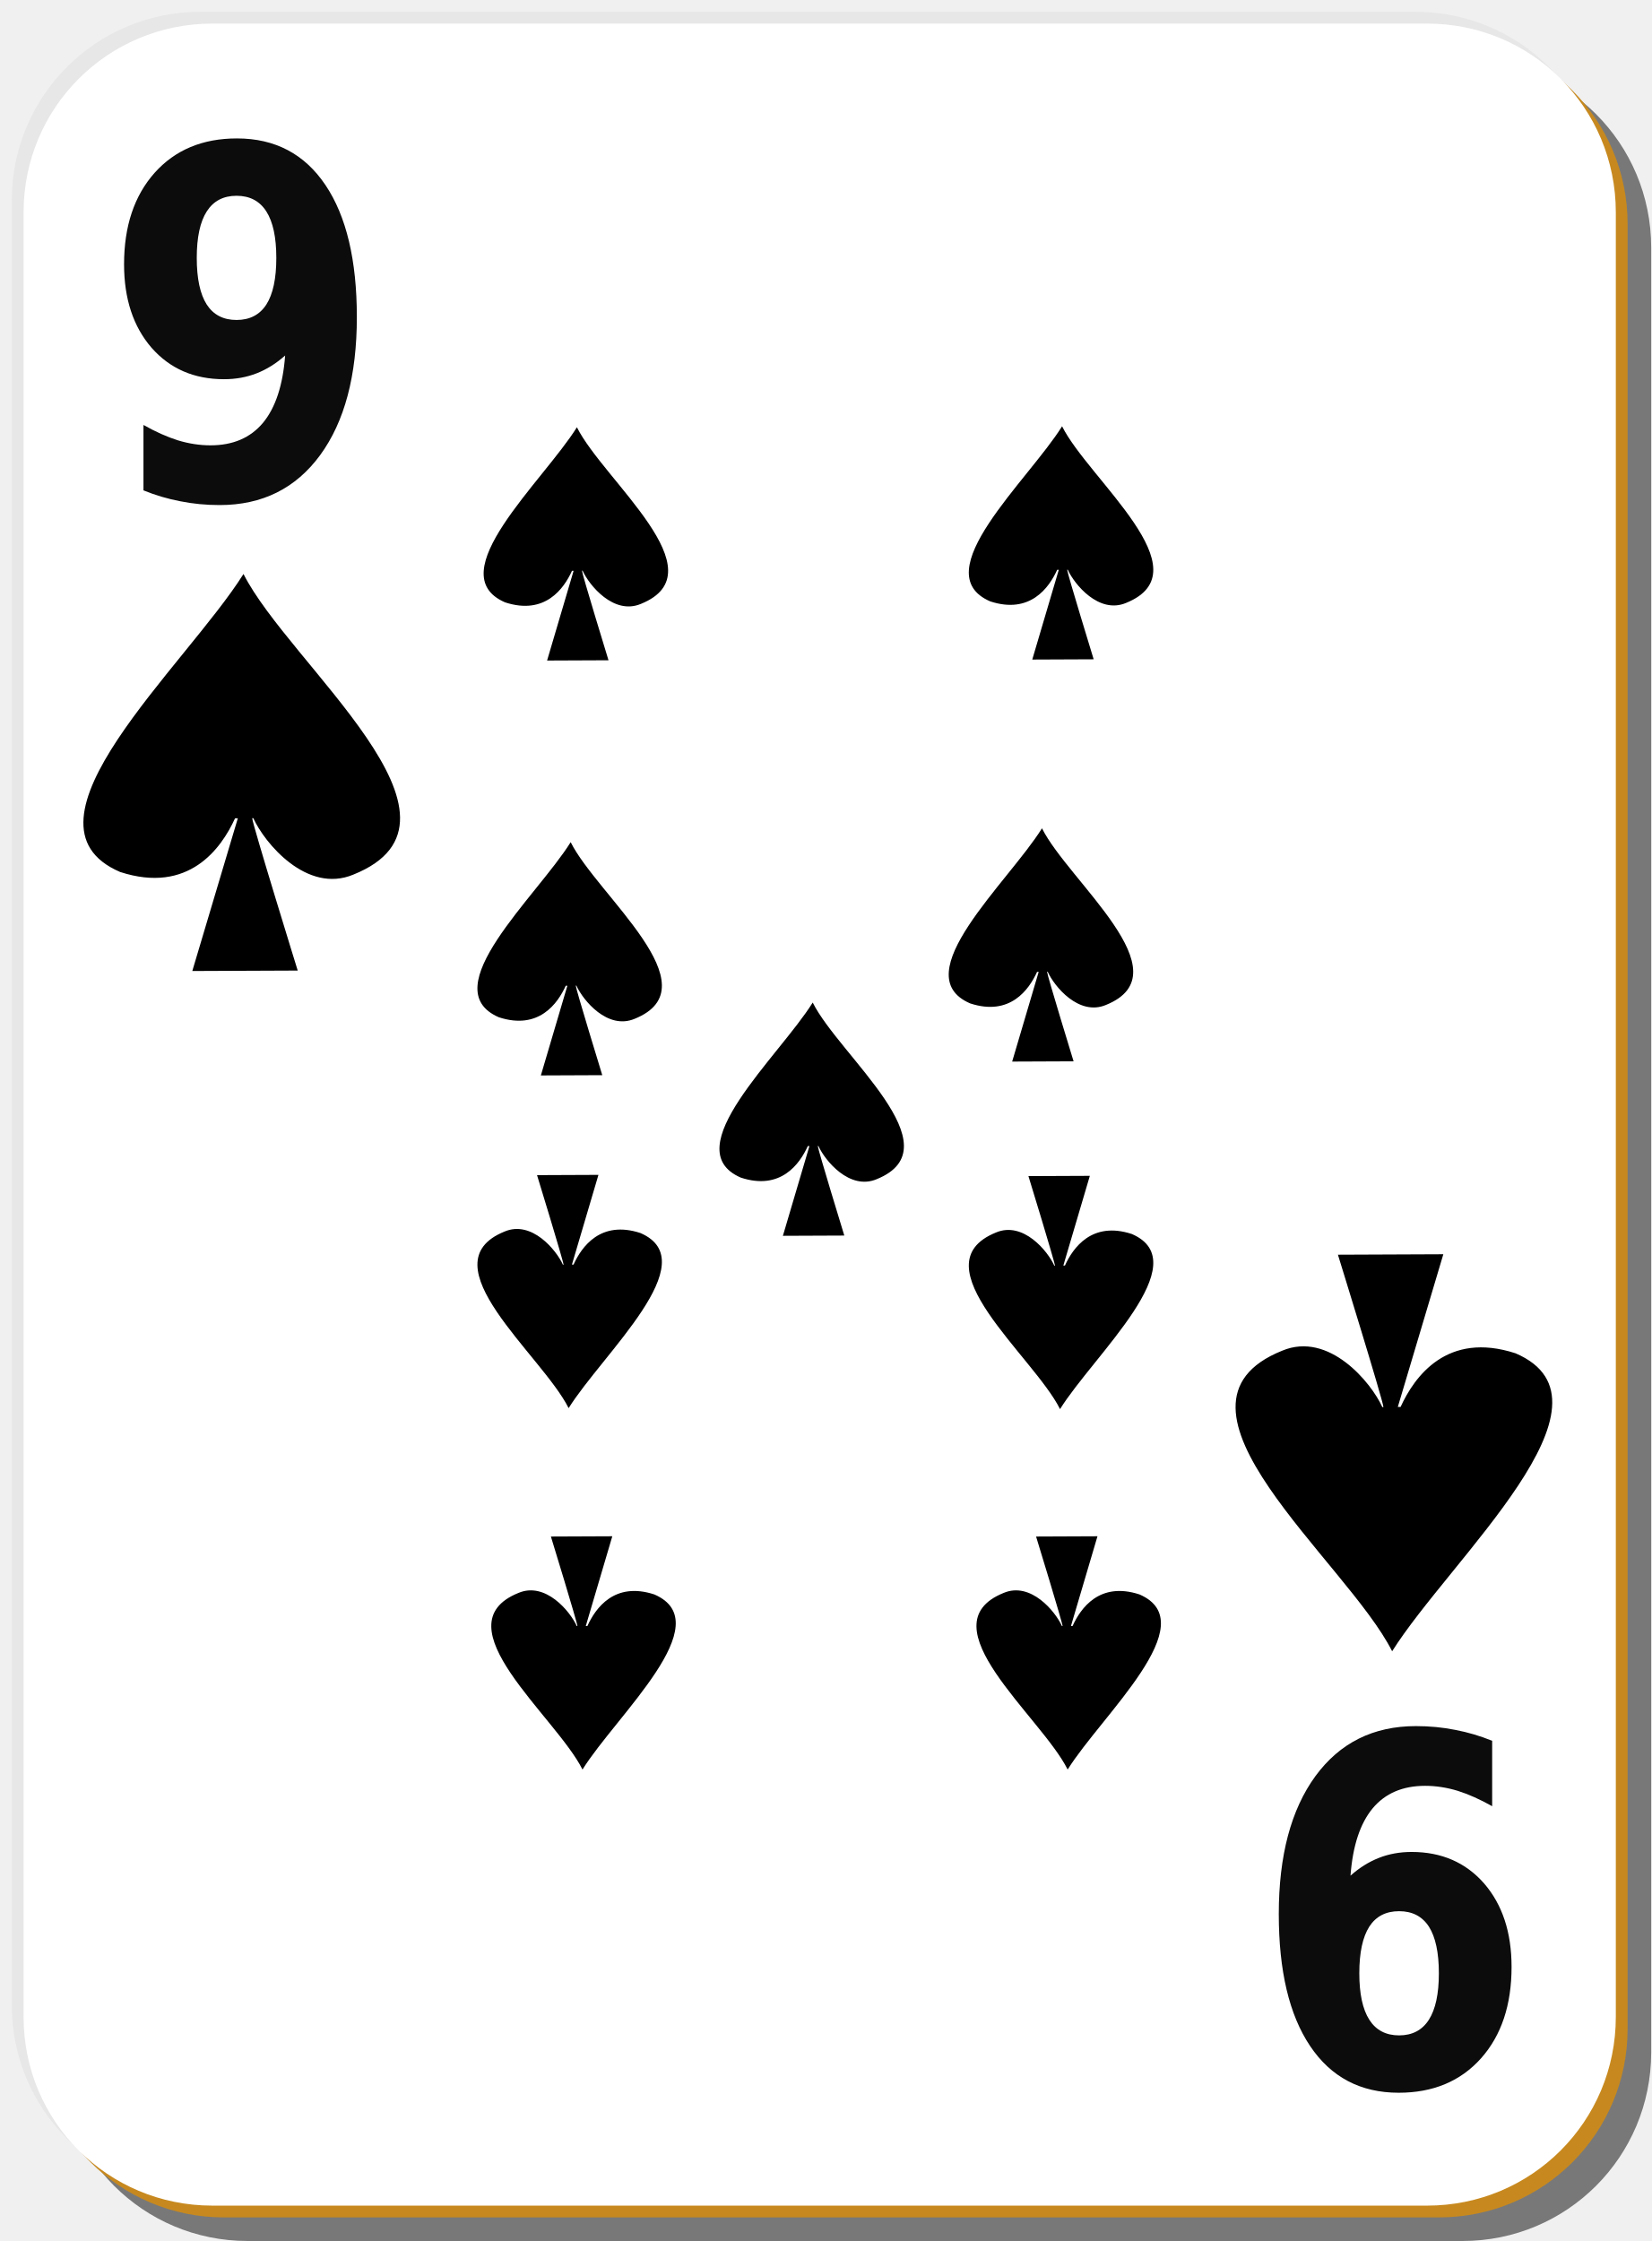
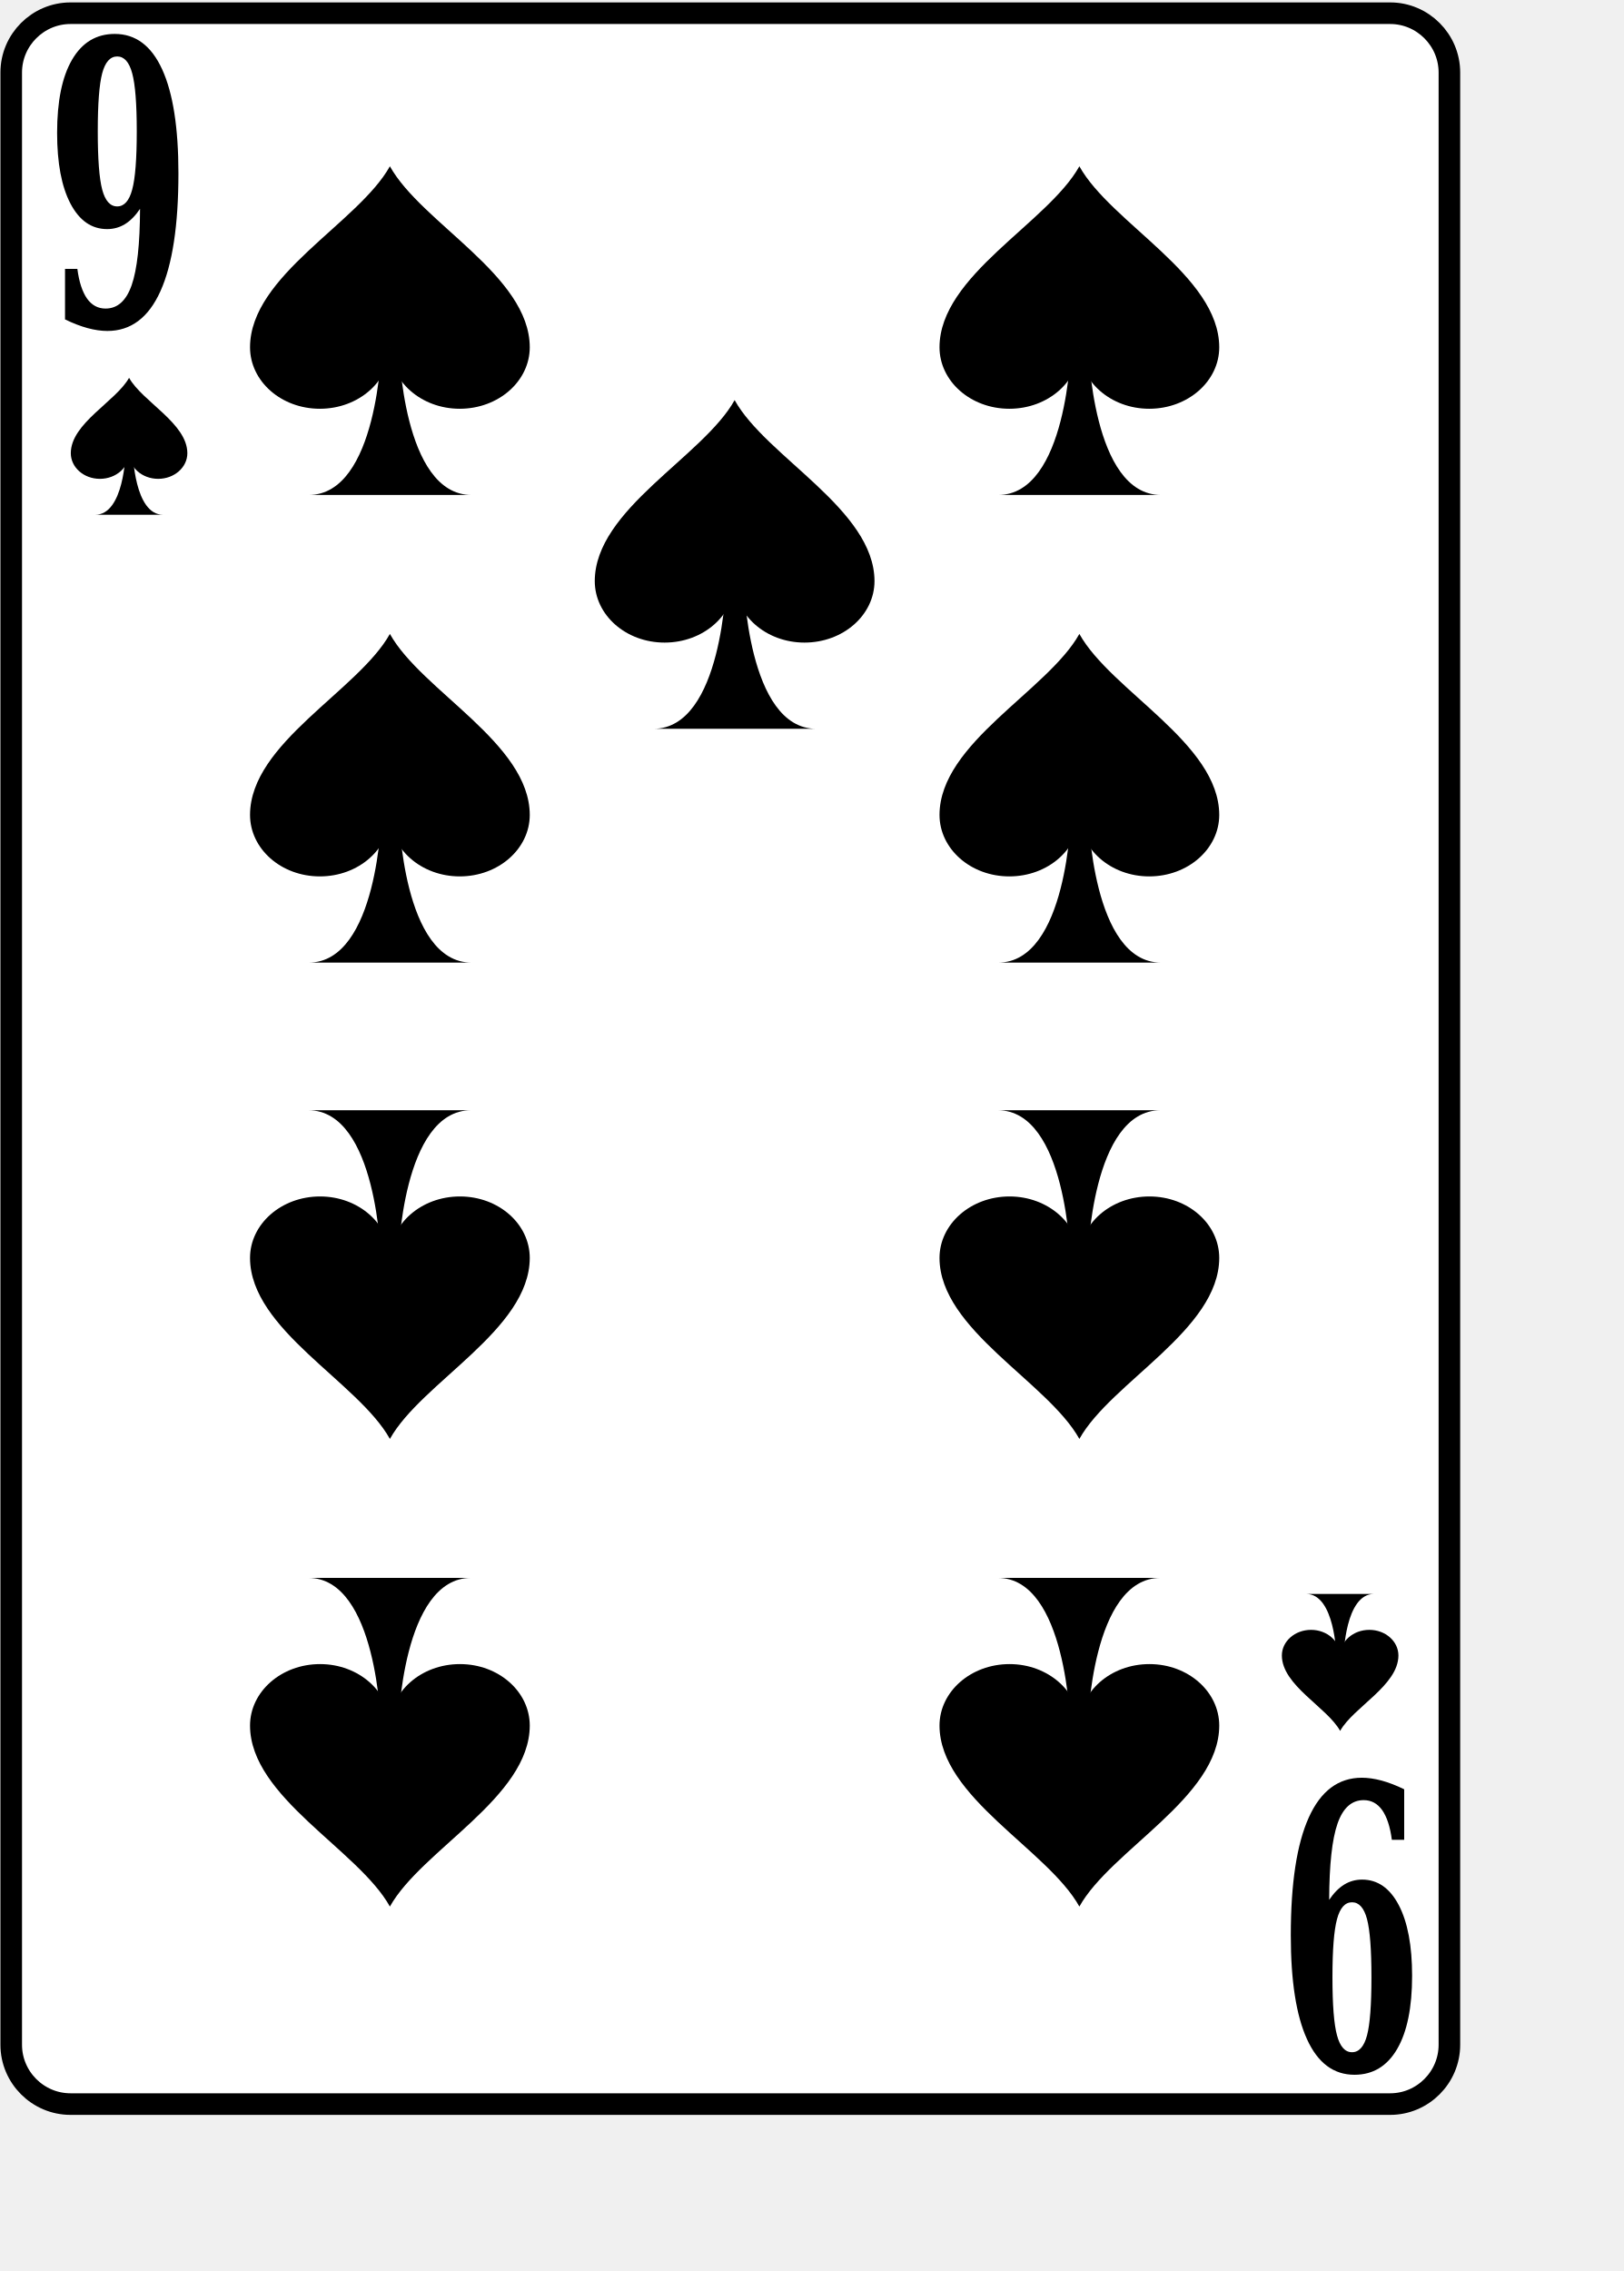
- <svg xmlns="http://www.w3.org/2000/svg" xmlns:xlink="http://www.w3.org/1999/xlink" height="190" id="svg2" version="1.0" width="140" x="0" y="0">
-   <defs id="defs3">
-     <linearGradient id="linearGradient3920">
-       <stop id="stop3922" offset="0" style="stop-color:#ffffff;stop-opacity:1;" />
-       <stop id="stop3924" offset="1" style="stop-color:#ffffff;stop-opacity:0;" />
-     </linearGradient>
-     <linearGradient id="linearGradient2060">
-       <stop id="stop2062" offset="0" style="stop-color:#ebf0d0;stop-opacity:1;" />
-       <stop id="stop2064" offset="1" style="stop-color:#ffffeb;stop-opacity:1;" />
-     </linearGradient>
-     <linearGradient id="linearGradient1575">
-       <stop id="stop1576" offset="0" style="stop-color:#ffffff;stop-opacity:0.5;" />
-       <stop id="stop1577" offset="1" style="stop-color:#ffffff;stop-opacity:0;" />
-     </linearGradient>
-     <linearGradient gradientTransform="translate(0,-1)" gradientUnits="userSpaceOnUse" id="linearGradient4853" x1="2" x2="109" xlink:href="#linearGradient2060" y1="63.1" y2="128.695" />
-     <linearGradient gradientUnits="userSpaceOnUse" id="linearGradient3926" x1="233.887" x2="159.435" xlink:href="#linearGradient3920" y1="142.784" y2="209.561" />
-     <linearGradient gradientUnits="userSpaceOnUse" id="linearGradient1368" x1="233.887" x2="159.435" xlink:href="#linearGradient3920" y1="142.784" y2="209.561" />
-     <linearGradient gradientTransform="translate(0,-1)" gradientUnits="userSpaceOnUse" id="linearGradient1366" x1="2" x2="109" xlink:href="#linearGradient2060" y1="63.1" y2="128.695" />
-     <linearGradient id="linearGradient1360">
-       <stop id="stop1362" offset="0" style="stop-color:#ffffff;stop-opacity:0.5;" />
-       <stop id="stop1364" offset="1" style="stop-color:#ffffff;stop-opacity:0;" />
-     </linearGradient>
-     <linearGradient id="linearGradient1354">
-       <stop id="stop1356" offset="0" style="stop-color:#ebf0d0;stop-opacity:1;" />
-       <stop id="stop1358" offset="1" style="stop-color:#ffffeb;stop-opacity:1;" />
-     </linearGradient>
-     <linearGradient gradientTransform="translate(0,-1)" gradientUnits="userSpaceOnUse" id="linearGradient1398" x1="2" x2="109" xlink:href="#linearGradient2060" y1="63.1" y2="128.695" />
-     <linearGradient gradientTransform="translate(0,-1)" gradientUnits="userSpaceOnUse" id="linearGradient5579" x1="2" x2="109" xlink:href="#linearGradient2060" y1="63.1" y2="128.695" />
-     <linearGradient id="linearGradient5573">
-       <stop id="stop5575" offset="0" style="stop-color:#ebf0d0;stop-opacity:1;" />
-       <stop id="stop5577" offset="1" style="stop-color:#ffffeb;stop-opacity:1;" />
-     </linearGradient>
-     <linearGradient id="linearGradient5567">
-       <stop id="stop5569" offset="0" style="stop-color:#ffffff;stop-opacity:0.5;" />
-       <stop id="stop5571" offset="1" style="stop-color:#ffffff;stop-opacity:0;" />
-     </linearGradient>
-     <linearGradient gradientTransform="translate(0,-1)" gradientUnits="userSpaceOnUse" id="linearGradient5565" x1="2" x2="109" xlink:href="#linearGradient2060" y1="63.1" y2="128.695" />
-     <linearGradient gradientUnits="userSpaceOnUse" id="linearGradient5563" x1="233.887" x2="159.435" xlink:href="#linearGradient3920" y1="142.784" y2="209.561" />
-     <linearGradient gradientUnits="userSpaceOnUse" id="linearGradient5561" x1="233.887" x2="159.435" xlink:href="#linearGradient3920" y1="142.784" y2="209.561" />
-     <linearGradient gradientTransform="translate(0,-1)" gradientUnits="userSpaceOnUse" id="linearGradient5559" x1="2" x2="109" xlink:href="#linearGradient2060" y1="63.1" y2="128.695" />
-     <linearGradient id="linearGradient5553">
-       <stop id="stop5555" offset="0" style="stop-color:#ffffff;stop-opacity:0.5;" />
-       <stop id="stop5557" offset="1" style="stop-color:#ffffff;stop-opacity:0;" />
-     </linearGradient>
-     <linearGradient id="linearGradient5547">
-       <stop id="stop5549" offset="0" style="stop-color:#ebf0d0;stop-opacity:1;" />
-       <stop id="stop5551" offset="1" style="stop-color:#ffffeb;stop-opacity:1;" />
-     </linearGradient>
-     <linearGradient gradientTransform="translate(0,-1)" gradientUnits="userSpaceOnUse" id="linearGradient5619" x1="2" x2="109" xlink:href="#linearGradient2060" y1="63.1" y2="128.695" />
-     <linearGradient gradientTransform="translate(0,-1)" gradientUnits="userSpaceOnUse" id="linearGradient5831" x1="2" x2="109" xlink:href="#linearGradient2060" y1="63.1" y2="128.695" />
-     <linearGradient id="linearGradient5825">
-       <stop id="stop5827" offset="0" style="stop-color:#ebf0d0;stop-opacity:1;" />
-       <stop id="stop5829" offset="1" style="stop-color:#ffffeb;stop-opacity:1;" />
-     </linearGradient>
-     <linearGradient id="linearGradient5819">
-       <stop id="stop5821" offset="0" style="stop-color:#ffffff;stop-opacity:0.5;" />
-       <stop id="stop5823" offset="1" style="stop-color:#ffffff;stop-opacity:0;" />
-     </linearGradient>
-     <linearGradient gradientTransform="translate(0,-1)" gradientUnits="userSpaceOnUse" id="linearGradient5817" x1="2" x2="109" xlink:href="#linearGradient2060" y1="63.1" y2="128.695" />
-     <linearGradient gradientUnits="userSpaceOnUse" id="linearGradient5815" x1="233.887" x2="159.435" xlink:href="#linearGradient3920" y1="142.784" y2="209.561" />
-     <linearGradient gradientUnits="userSpaceOnUse" id="linearGradient5813" x1="233.887" x2="159.435" xlink:href="#linearGradient3920" y1="142.784" y2="209.561" />
-     <linearGradient gradientTransform="translate(0,-1)" gradientUnits="userSpaceOnUse" id="linearGradient5811" x1="2" x2="109" xlink:href="#linearGradient2060" y1="63.1" y2="128.695" />
-     <linearGradient id="linearGradient5805">
-       <stop id="stop5807" offset="0" style="stop-color:#ffffff;stop-opacity:0.5;" />
-       <stop id="stop5809" offset="1" style="stop-color:#ffffff;stop-opacity:0;" />
-     </linearGradient>
-     <linearGradient id="linearGradient5799">
-       <stop id="stop5801" offset="0" style="stop-color:#ebf0d0;stop-opacity:1;" />
-       <stop id="stop5803" offset="1" style="stop-color:#ffffeb;stop-opacity:1;" />
-     </linearGradient>
-     <linearGradient gradientTransform="translate(0,-1)" gradientUnits="userSpaceOnUse" id="linearGradient5880" x1="2" x2="109" xlink:href="#linearGradient2060" y1="63.1" y2="128.695" />
+ <svg xmlns="http://www.w3.org/2000/svg" xmlns:xlink="http://www.w3.org/1999/xlink" version="1.1" height="263" width="188" viewBox="-1.3 -236.8 188 263" preserveAspectRatio="xMidYMid meet" zoomAndPan="magnify" contentScriptType="application/ecmascript" contentStyleType="text/css">
+   <defs>
+     <g id="n_9">
+       <text transform="scale(0.56453 1.05741)" font-family="Bitstream Vera Serif" font-weight="bold" font-size="43">9</text>
+     </g>
+     <g id="base">
+       <path style="fill:#FFFFFF;stroke:#000000;stroke-width:2.5" d="M 0,0C0,3.78 3.09,6.87 6.87,6.87L159.715,6.87C163.485,6.87 166.575,3.78 166.575,0L166.575,-228.4C166.575,-232.18 163.485,-235.27 159.715,-235.27L6.87,-235.27C3.09,-235.27 0,-232.18 0,-228.4L0,0 z" />
+     </g>
+     <g id="spade">
+       <path d="M3.92-7.93c-1.67,0-2.55,1.78-3.01,3.56c-0.46,1.78-0.5,3.56-0.5,3.56L-0.44-0.8c0,0-0.16-7.13-3.5-7.13H3.92z" />
+       <path d="M6.75-0.8C6.74,2.67,1.53,5.19,0,7.93C-1.53,5.18-6.74,2.66-6.75-0.8c0-1.64,1.51-2.97,3.38-2.97C-1.51-3.77,0-2.44,0-0.8c0-1.64,1.51-2.97,3.38-2.97S6.75-2.44,6.75-0.8z" />
+     </g>
  </defs>
-   <g id="layer1">
-     <g id="g5630">
-       <path d="M 21,5 L 124,5 C 132.864,5 140,12.136 140,21 L 140,174 C 140,182.864 132.864,190 124,190 L 21,190 C 12.136,190 5,182.864 5,174 L 5,21 C 5,12.136 12.136,5 21,5 z " id="rect2070" style="fill:#000000;fill-opacity:0.498;stroke:none;stroke-width:0.2;stroke-miterlimit:4;stroke-dashoffset:0;stroke-opacity:1" />
-       <path d="M 17,1 L 120,1 C 128.864,1 136,8.136 136,17 L 136,170 C 136,178.864 128.864,186 120,186 L 17,186 C 8.136,186 1,178.864 1,170 L 1,17 C 1,8.136 8.136,1 17,1 z " id="rect1300" style="fill:#e7e7e7;fill-opacity:1;stroke:none;stroke-width:0.2;stroke-miterlimit:4;stroke-dashoffset:0;stroke-opacity:1" />
-       <path d="M 19,3 L 122,3 C 130.864,3 138,10.136 138,19 L 138,172 C 138,180.864 130.864,188 122,188 L 19,188 C 10.136,188 3,180.864 3,172 L 3,19 C 3,10.136 10.136,3 19,3 z " id="path5624" style="fill:#c7891f;fill-opacity:1;stroke:none;stroke-width:0.2;stroke-miterlimit:4;stroke-dashoffset:0;stroke-opacity:1" />
-       <path d="M 18,2 L 121,2 C 129.864,2 137,9.136 137,18 L 137,171 C 137,179.864 129.864,187 121,187 L 18,187 C 9.136,187 2,179.864 2,171 L 2,18 C 2,9.136 9.136,2 18,2 z " id="rect1306" style="fill:#ffffff;fill-opacity:1;stroke:none;stroke-width:0.2;stroke-miterlimit:4;stroke-dashoffset:0;stroke-opacity:1" />
-     </g>
-     <g id="g5495" transform="translate(-448.5,-231.5)" />
+   <g id="9_spade" transform="translate(-1340.6,-729.412)">
+     <use xlink:href="#base" x="1340.6" y="729.412" xlink:type="simple" xlink:show="embed" xlink:actuate="onLoad" />
+     <use xlink:href="#n_9" x="1344.6" y="530.295" xlink:type="simple" xlink:show="embed" xlink:actuate="onLoad" />
+     <use xlink:href="#n_9" x="1504.17" y="699.132" transform="rotate(180,1504.17,699.132)" xlink:type="simple" xlink:show="embed" xlink:actuate="onLoad" />
+     <use xlink:href="#spade" x="1354.25" y="544.295" transform="rotate(180,1354.25,544.295)" xlink:type="simple" xlink:show="embed" xlink:actuate="onLoad" />
+     <use xlink:href="#spade" x="1494.52" y="685.132" xlink:type="simple" xlink:show="embed" xlink:actuate="onLoad" />
+     <use xlink:href="#spade" x="576.858" y="221.209" transform="scale(2.4) rotate(180,576.858,221.209)" xlink:type="simple" xlink:show="embed" xlink:actuate="onLoad" />
+     <use xlink:href="#spade" x="576.858" y="243.774" transform="scale(2.4) rotate(180,576.858,243.774)" xlink:type="simple" xlink:show="embed" xlink:actuate="onLoad" />
+     <use xlink:href="#spade" x="576.858" y="266.758" transform="scale(2.4)" xlink:type="simple" xlink:show="embed" xlink:actuate="onLoad" />
+     <use xlink:href="#spade" x="576.858" y="289.323" transform="scale(2.4)" xlink:type="simple" xlink:show="embed" xlink:actuate="onLoad" />
+     <use xlink:href="#spade" x="610.132" y="221.209" transform="scale(2.4) rotate(180,610.132,221.209)" xlink:type="simple" xlink:show="embed" xlink:actuate="onLoad" />
+     <use xlink:href="#spade" x="610.132" y="243.774" transform="scale(2.4) rotate(180,610.132,243.774)" xlink:type="simple" xlink:show="embed" xlink:actuate="onLoad" />
+     <use xlink:href="#spade" x="610.132" y="266.758" transform="scale(2.4)" xlink:type="simple" xlink:show="embed" xlink:actuate="onLoad" />
+     <use xlink:href="#spade" x="610.132" y="289.323" transform="scale(2.4)" xlink:type="simple" xlink:show="embed" xlink:actuate="onLoad" />
+     <use xlink:href="#spade" x="593.495" y="232.492" transform="scale(2.4) rotate(180,593.495,232.492)" xlink:type="simple" xlink:show="embed" xlink:actuate="onLoad" />
  </g>
-   <g id="g5899" style="stroke-opacity:1;stroke:none" transform="matrix(0.593136,0,0,0.238935,-85.41248,49.25599)">
-     <path d="M 260.176,149.597 C 255.34,168.838 240.5,201.604 249.901,211.72 C 255.608,216.376 258.323,206.844 259.473,200.533 L 259.704,200.533 L 255.914,232.368 L 264.692,232.275 C 264.692,232.275 260.91,201.672 260.902,200.501 L 260.994,200.501 C 261.923,205.658 265.448,216.334 269.326,212.268 C 280.665,200.871 263.968,168.439 260.176,149.597 z " id="path5901" style="fill:#000000;fill-opacity:1;fill-rule:evenodd;stroke-width:0.759;stroke-linecap:butt;stroke-linejoin:round;stroke-miterlimit:4" />
-   </g>
-   <g id="g1720" style="stroke-opacity:1;stroke:none" transform="matrix(0.593136,0,0,0.238935,-105.4057,0.481054)">
-     <path d="M 260.176,149.597 C 255.34,168.838 240.5,201.604 249.901,211.72 C 255.608,216.376 258.323,206.844 259.473,200.533 L 259.704,200.533 L 255.914,232.368 L 264.692,232.275 C 264.692,232.275 260.91,201.672 260.902,200.501 L 260.994,200.501 C 261.923,205.658 265.448,216.334 269.326,212.268 C 280.665,200.871 263.968,168.439 260.176,149.597 z " id="path1722" style="fill:#000000;fill-opacity:1;fill-rule:evenodd;stroke-width:0.759;stroke-linecap:butt;stroke-linejoin:round;stroke-miterlimit:4" />
-   </g>
-   <g id="g1733" style="stroke-opacity:1;stroke:none" transform="matrix(0.593136,0,0,0.238935,-64.26963,0.39884)">
-     <path d="M 260.176,149.597 C 255.34,168.838 240.5,201.604 249.901,211.72 C 255.608,216.376 258.323,206.844 259.473,200.533 L 259.704,200.533 L 255.914,232.368 L 264.692,232.275 C 264.692,232.275 260.91,201.672 260.902,200.501 L 260.994,200.501 C 261.923,205.658 265.448,216.334 269.326,212.268 C 280.665,200.871 263.968,168.439 260.176,149.597 z " id="path1735" style="fill:#000000;fill-opacity:1;fill-rule:evenodd;stroke-width:0.759;stroke-linecap:butt;stroke-linejoin:round;stroke-miterlimit:4" />
-   </g>
-   <g id="g1737" style="stroke-opacity:1;stroke:none" transform="matrix(0.593136,0,0,0.238935,-105.9338,35.65834)">
-     <path d="M 260.176,149.597 C 255.34,168.838 240.5,201.604 249.901,211.72 C 255.608,216.376 258.323,206.844 259.473,200.533 L 259.704,200.533 L 255.914,232.368 L 264.692,232.275 C 264.692,232.275 260.91,201.672 260.902,200.501 L 260.994,200.501 C 261.923,205.658 265.448,216.334 269.326,212.268 C 280.665,200.871 263.968,168.439 260.176,149.597 z " id="path1739" style="fill:#000000;fill-opacity:1;fill-rule:evenodd;stroke-width:0.759;stroke-linecap:butt;stroke-linejoin:round;stroke-miterlimit:4" />
-   </g>
-   <g id="g1741" style="stroke-opacity:1;stroke:none" transform="matrix(0.593136,0,0,0.238935,-65.97313,34.48302)">
-     <path d="M 260.176,149.597 C 255.34,168.838 240.5,201.604 249.901,211.72 C 255.608,216.376 258.323,206.844 259.473,200.533 L 259.704,200.533 L 255.914,232.368 L 264.692,232.275 C 264.692,232.275 260.91,201.672 260.902,200.501 L 260.994,200.501 C 261.923,205.658 265.448,216.334 269.326,212.268 C 280.665,200.871 263.968,168.439 260.176,149.597 z " id="path1743" style="fill:#000000;fill-opacity:1;fill-rule:evenodd;stroke-width:0.759;stroke-linecap:butt;stroke-linejoin:round;stroke-miterlimit:4" />
-   </g>
-   <g id="g1745" style="stroke-opacity:1;stroke:none" transform="matrix(-0.593136,0,0,-0.238935,202.5319,155.1307)">
-     <path d="M 260.176,149.597 C 255.34,168.838 240.5,201.604 249.901,211.72 C 255.608,216.376 258.323,206.844 259.473,200.533 L 259.704,200.533 L 255.914,232.368 L 264.692,232.275 C 264.692,232.275 260.91,201.672 260.902,200.501 L 260.994,200.501 C 261.923,205.658 265.448,216.334 269.326,212.268 C 280.665,200.871 263.968,168.439 260.176,149.597 z " id="path1747" style="fill:#000000;fill-opacity:1;fill-rule:evenodd;stroke-width:0.759;stroke-linecap:butt;stroke-linejoin:round;stroke-miterlimit:4" />
-   </g>
-   <g id="g1749" style="stroke-opacity:1;stroke:none" transform="matrix(-0.593136,0,0,-0.238935,244.1962,155.2129)">
-     <path d="M 260.176,149.597 C 255.34,168.838 240.5,201.604 249.901,211.72 C 255.608,216.376 258.323,206.844 259.473,200.533 L 259.704,200.533 L 255.914,232.368 L 264.692,232.275 C 264.692,232.275 260.91,201.672 260.902,200.501 L 260.994,200.501 C 261.923,205.658 265.448,216.334 269.326,212.268 C 280.665,200.871 263.968,168.439 260.176,149.597 z " id="path1751" style="fill:#000000;fill-opacity:1;fill-rule:evenodd;stroke-width:0.759;stroke-linecap:butt;stroke-linejoin:round;stroke-miterlimit:4" />
-   </g>
-   <g id="g1757" style="stroke-opacity:1;stroke:none" transform="matrix(-0.593136,0,0,-0.238935,244.8433,185.7711)">
-     <path d="M 260.176,149.597 C 255.34,168.838 240.5,201.604 249.901,211.72 C 255.608,216.376 258.323,206.844 259.473,200.533 L 259.704,200.533 L 255.914,232.368 L 264.692,232.275 C 264.692,232.275 260.91,201.672 260.902,200.501 L 260.994,200.501 C 261.923,205.658 265.448,216.334 269.326,212.268 C 280.665,200.871 263.968,168.439 260.176,149.597 z " id="path1759" style="fill:#000000;fill-opacity:1;fill-rule:evenodd;stroke-width:0.759;stroke-linecap:butt;stroke-linejoin:round;stroke-miterlimit:4" />
-   </g>
-   <g id="g1761" style="stroke-opacity:1;stroke:none" transform="matrix(-0.593136,0,0,-0.238935,203.7073,185.7711)">
-     <path d="M 260.176,149.597 C 255.34,168.838 240.5,201.604 249.901,211.72 C 255.608,216.376 258.323,206.844 259.473,200.533 L 259.704,200.533 L 255.914,232.368 L 264.692,232.275 C 264.692,232.275 260.91,201.672 260.902,200.501 L 260.994,200.501 C 261.923,205.658 265.448,216.334 269.326,212.268 C 280.665,200.871 263.968,168.439 260.176,149.597 z " id="path1763" style="fill:#000000;fill-opacity:1;fill-rule:evenodd;stroke-width:0.759;stroke-linecap:butt;stroke-linejoin:round;stroke-miterlimit:4" />
-   </g>
-   <g id="g5581" transform="translate(351.5,184.5)" />
-   <path d="M 20.645,48.665 C 15.72,56.49 0.61,69.814 10.182,73.928 C 15.993,75.822 18.758,71.945 19.929,69.379 L 20.164,69.379 L 16.305,82.325 L 25.242,82.287 C 25.242,82.287 21.392,69.842 21.383,69.366 L 21.477,69.366 C 22.423,71.463 26.013,75.805 29.961,74.151 C 41.507,69.516 24.506,56.327 20.645,48.665 z " id="path1561" style="fill:#000000;fill-opacity:1;fill-rule:evenodd;stroke:none;stroke-width:0.48;stroke-linecap:butt;stroke-linejoin:round;stroke-miterlimit:4;stroke-opacity:1" />
-   <path d="M 12.164,41.575 L 12.164,36.029 C 13.183,36.605 14.158,37.041 15.088,37.335 C 16.018,37.617 16.938,37.757 17.846,37.757 C 19.751,37.757 21.235,37.121 22.298,35.848 C 23.361,34.562 23.987,32.66 24.176,30.142 C 23.422,30.812 22.619,31.314 21.767,31.649 C 20.914,31.984 19.989,32.151 18.992,32.151 C 16.456,32.151 14.407,31.26 12.845,29.479 C 11.295,27.684 10.519,25.326 10.519,22.406 C 10.519,19.177 11.383,16.592 13.111,14.65 C 14.85,12.707 17.176,11.736 20.089,11.736 C 23.323,11.736 25.826,13.056 27.598,15.694 C 29.37,18.333 30.256,22.064 30.256,26.887 C 30.256,31.843 29.22,35.741 27.149,38.581 C 25.078,41.408 22.237,42.821 18.627,42.821 C 17.464,42.821 16.351,42.714 15.287,42.499 C 14.224,42.298 13.183,41.99 12.164,41.575 M 20.055,27.128 C 21.174,27.128 22.016,26.692 22.581,25.822 C 23.146,24.938 23.428,23.618 23.428,21.863 C 23.428,20.122 23.146,18.809 22.581,17.925 C 22.016,17.041 21.174,16.599 20.055,16.599 C 18.937,16.599 18.095,17.041 17.53,17.925 C 16.965,18.809 16.683,20.122 16.683,21.863 C 16.683,23.618 16.965,24.938 17.53,25.822 C 18.095,26.692 18.937,27.128 20.055,27.128" id="text1768" style="font-size:37.418;font-style:normal;font-variant:normal;font-weight:bold;font-stretch:normal;fill:#0c0c0c;fill-opacity:1;stroke:none;stroke-width:1px;stroke-linecap:butt;stroke-linejoin:miter;stroke-opacity:1;font-family:Bitstream Vera Sans;text-anchor:start;writing-mode:lr-tb" />
-   <path d="M 118.035,140 C 122.96,132.175 138.07,118.851 128.498,114.737 C 122.687,112.843 119.922,116.72 118.751,119.286 L 118.516,119.286 L 122.375,106.34 L 113.438,106.378 C 113.438,106.378 117.288,118.823 117.297,119.299 L 117.203,119.299 C 116.257,117.202 112.667,112.86 108.719,114.514 C 97.173,119.149 114.174,132.338 118.035,140 z " id="path19317" style="fill:#000000;fill-opacity:1;fill-rule:evenodd;stroke:none;stroke-width:0.48;stroke-linecap:butt;stroke-linejoin:round;stroke-miterlimit:4;stroke-opacity:1" />
-   <path d="M 126.516,147.591 L 126.516,153.137 C 125.497,152.561 124.522,152.126 123.592,151.831 C 122.662,151.55 121.742,151.409 120.834,151.409 C 118.929,151.409 117.445,152.045 116.382,153.318 C 115.319,154.604 114.693,156.506 114.505,159.024 C 115.258,158.355 116.061,157.852 116.914,157.517 C 117.766,157.182 118.691,157.015 119.688,157.015 C 122.224,157.015 124.273,157.906 125.835,159.687 C 127.385,161.482 128.161,163.84 128.161,166.76 C 128.161,169.989 127.297,172.574 125.569,174.516 C 123.83,176.459 121.504,177.43 118.591,177.43 C 115.357,177.43 112.854,176.111 111.082,173.472 C 109.31,170.833 108.424,167.102 108.424,162.279 C 108.424,157.323 109.46,153.425 111.531,150.585 C 113.602,147.759 116.443,146.345 120.053,146.345 C 121.216,146.345 122.329,146.452 123.393,146.667 C 124.456,146.868 125.497,147.176 126.516,147.591 M 118.625,162.038 C 117.506,162.038 116.664,162.474 116.1,163.344 C 115.535,164.229 115.252,165.548 115.252,167.303 C 115.252,169.044 115.535,170.357 116.1,171.241 C 116.664,172.125 117.506,172.567 118.625,172.567 C 119.743,172.567 120.585,172.125 121.15,171.241 C 121.715,170.357 121.997,169.044 121.997,167.303 C 121.997,165.548 121.715,164.229 121.15,163.344 C 120.585,162.474 119.743,162.038 118.625,162.038" id="text19319" style="font-size:37.418;font-style:normal;font-variant:normal;font-weight:bold;font-stretch:normal;fill:#0c0c0c;fill-opacity:1;stroke:none;stroke-width:1px;stroke-linecap:butt;stroke-linejoin:miter;stroke-opacity:1;font-family:Bitstream Vera Sans;text-anchor:start;writing-mode:lr-tb" />
</svg>
